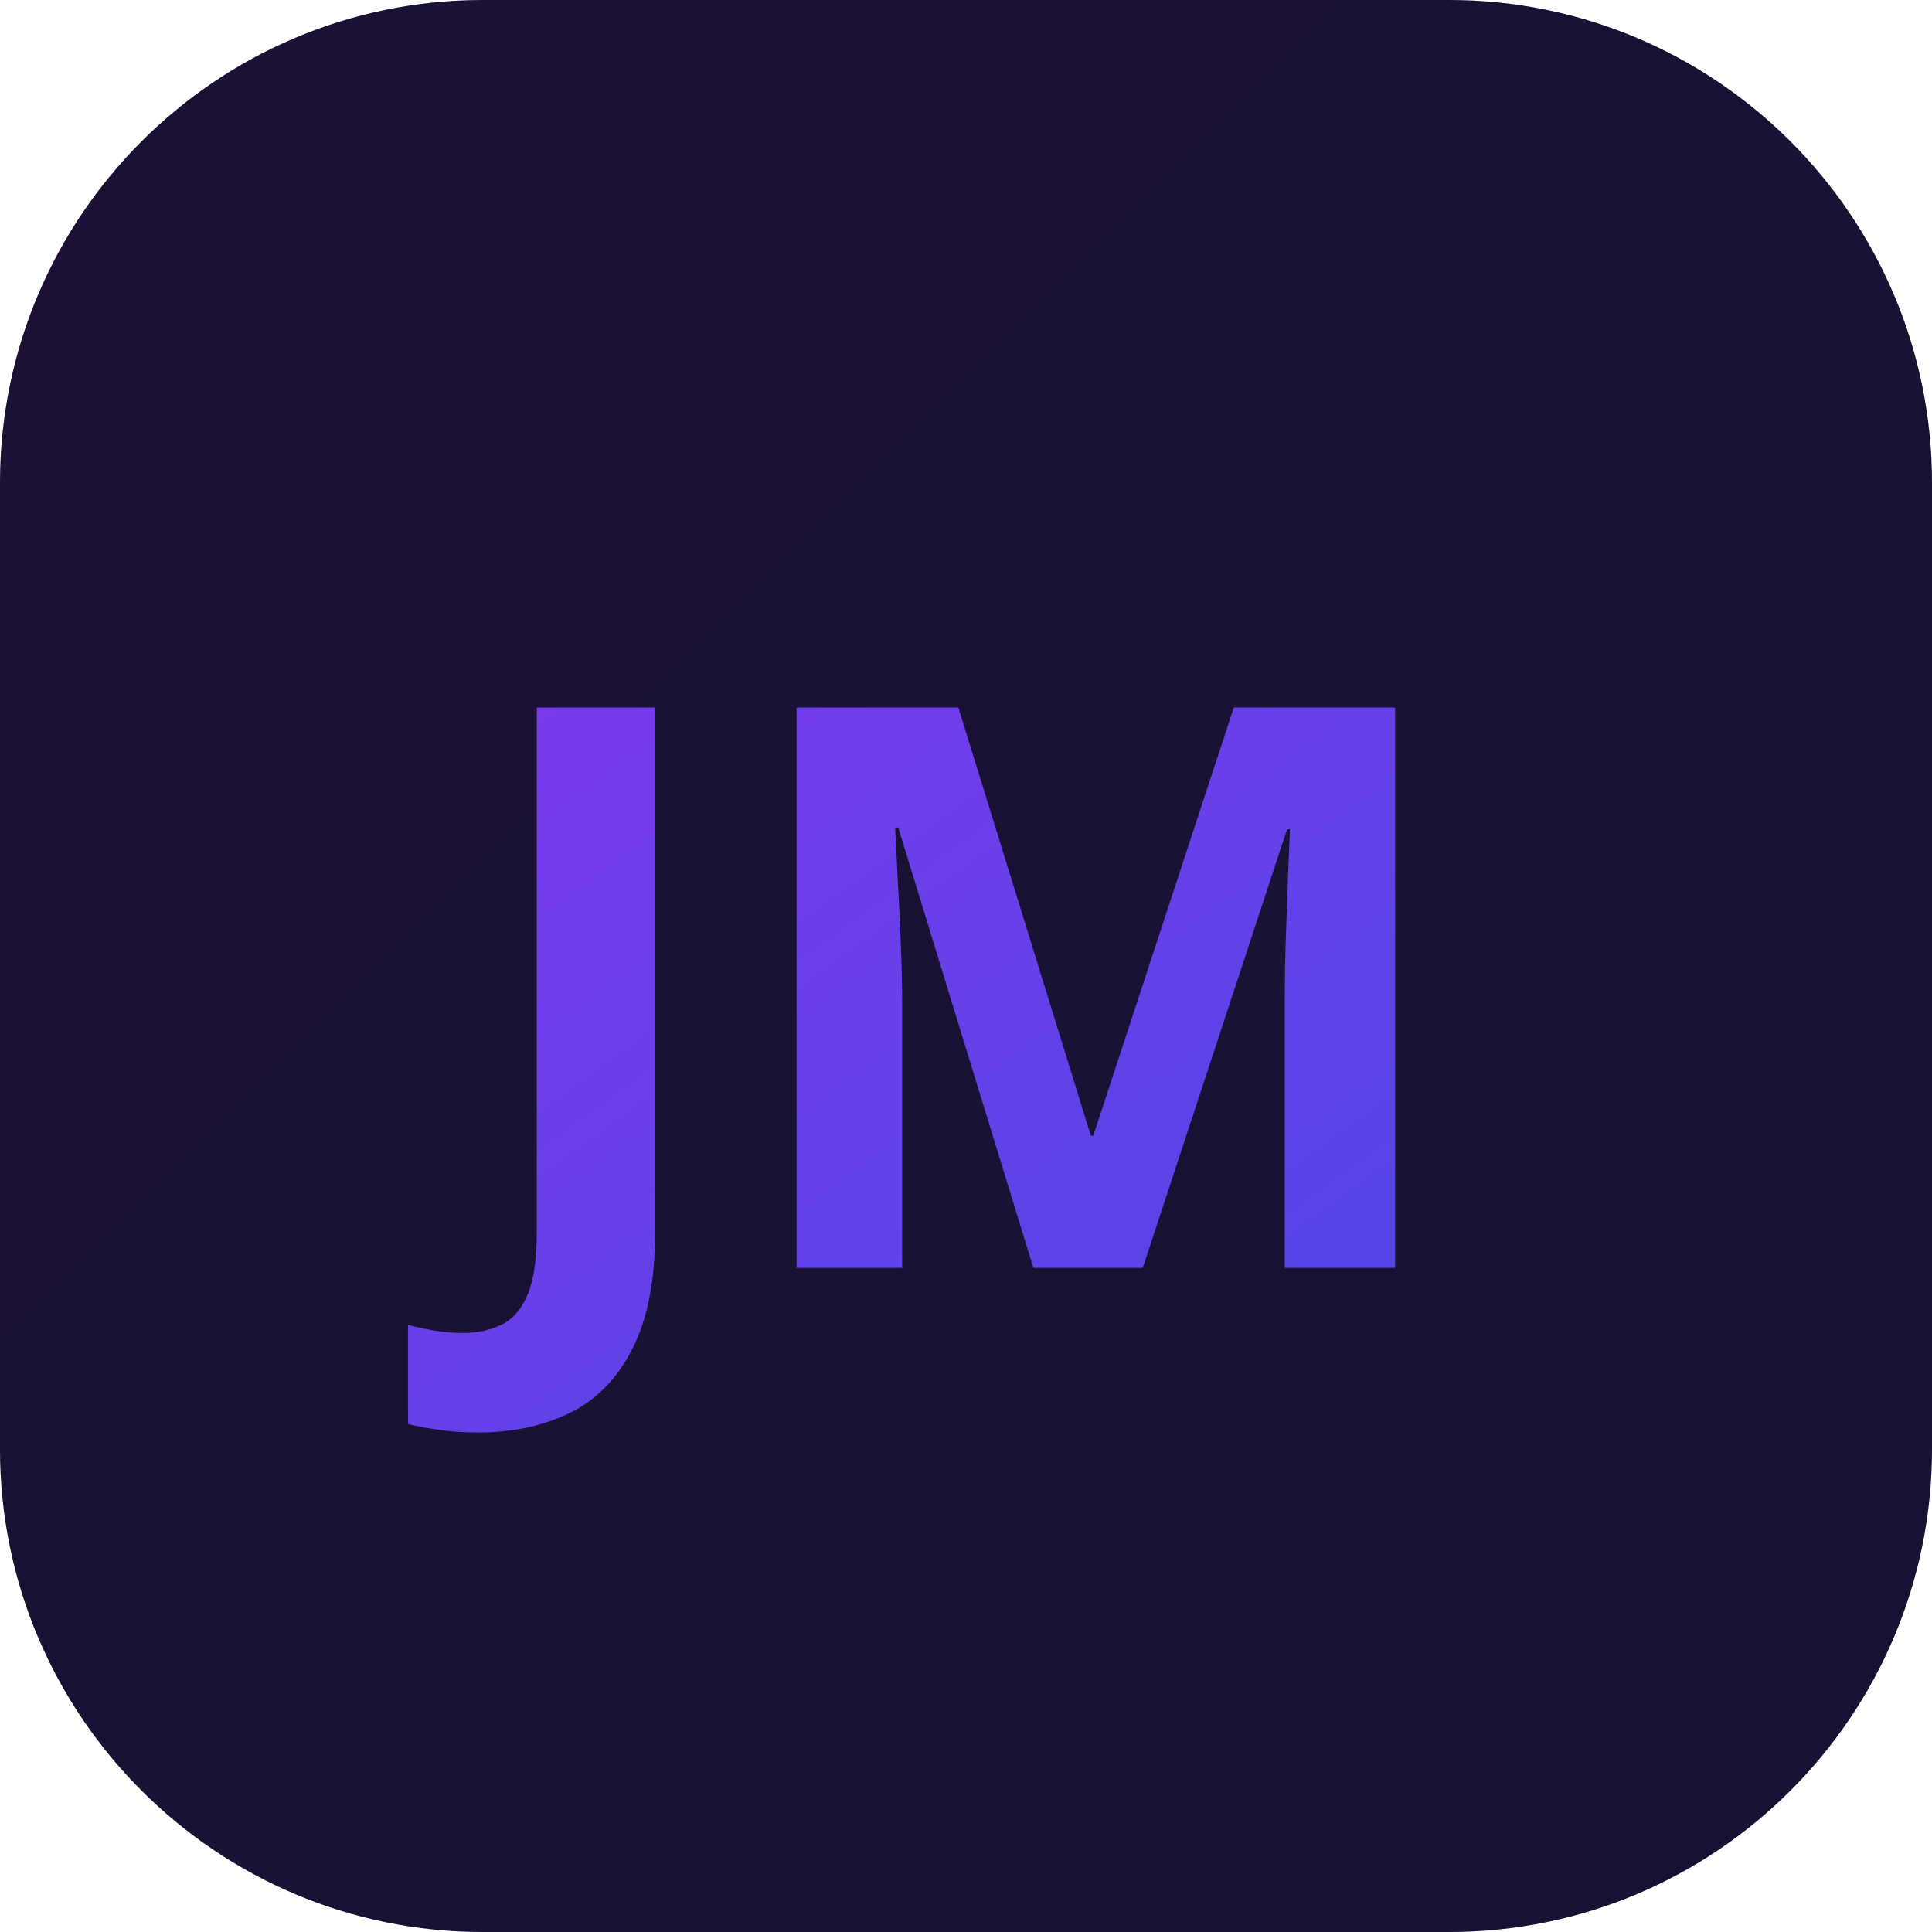
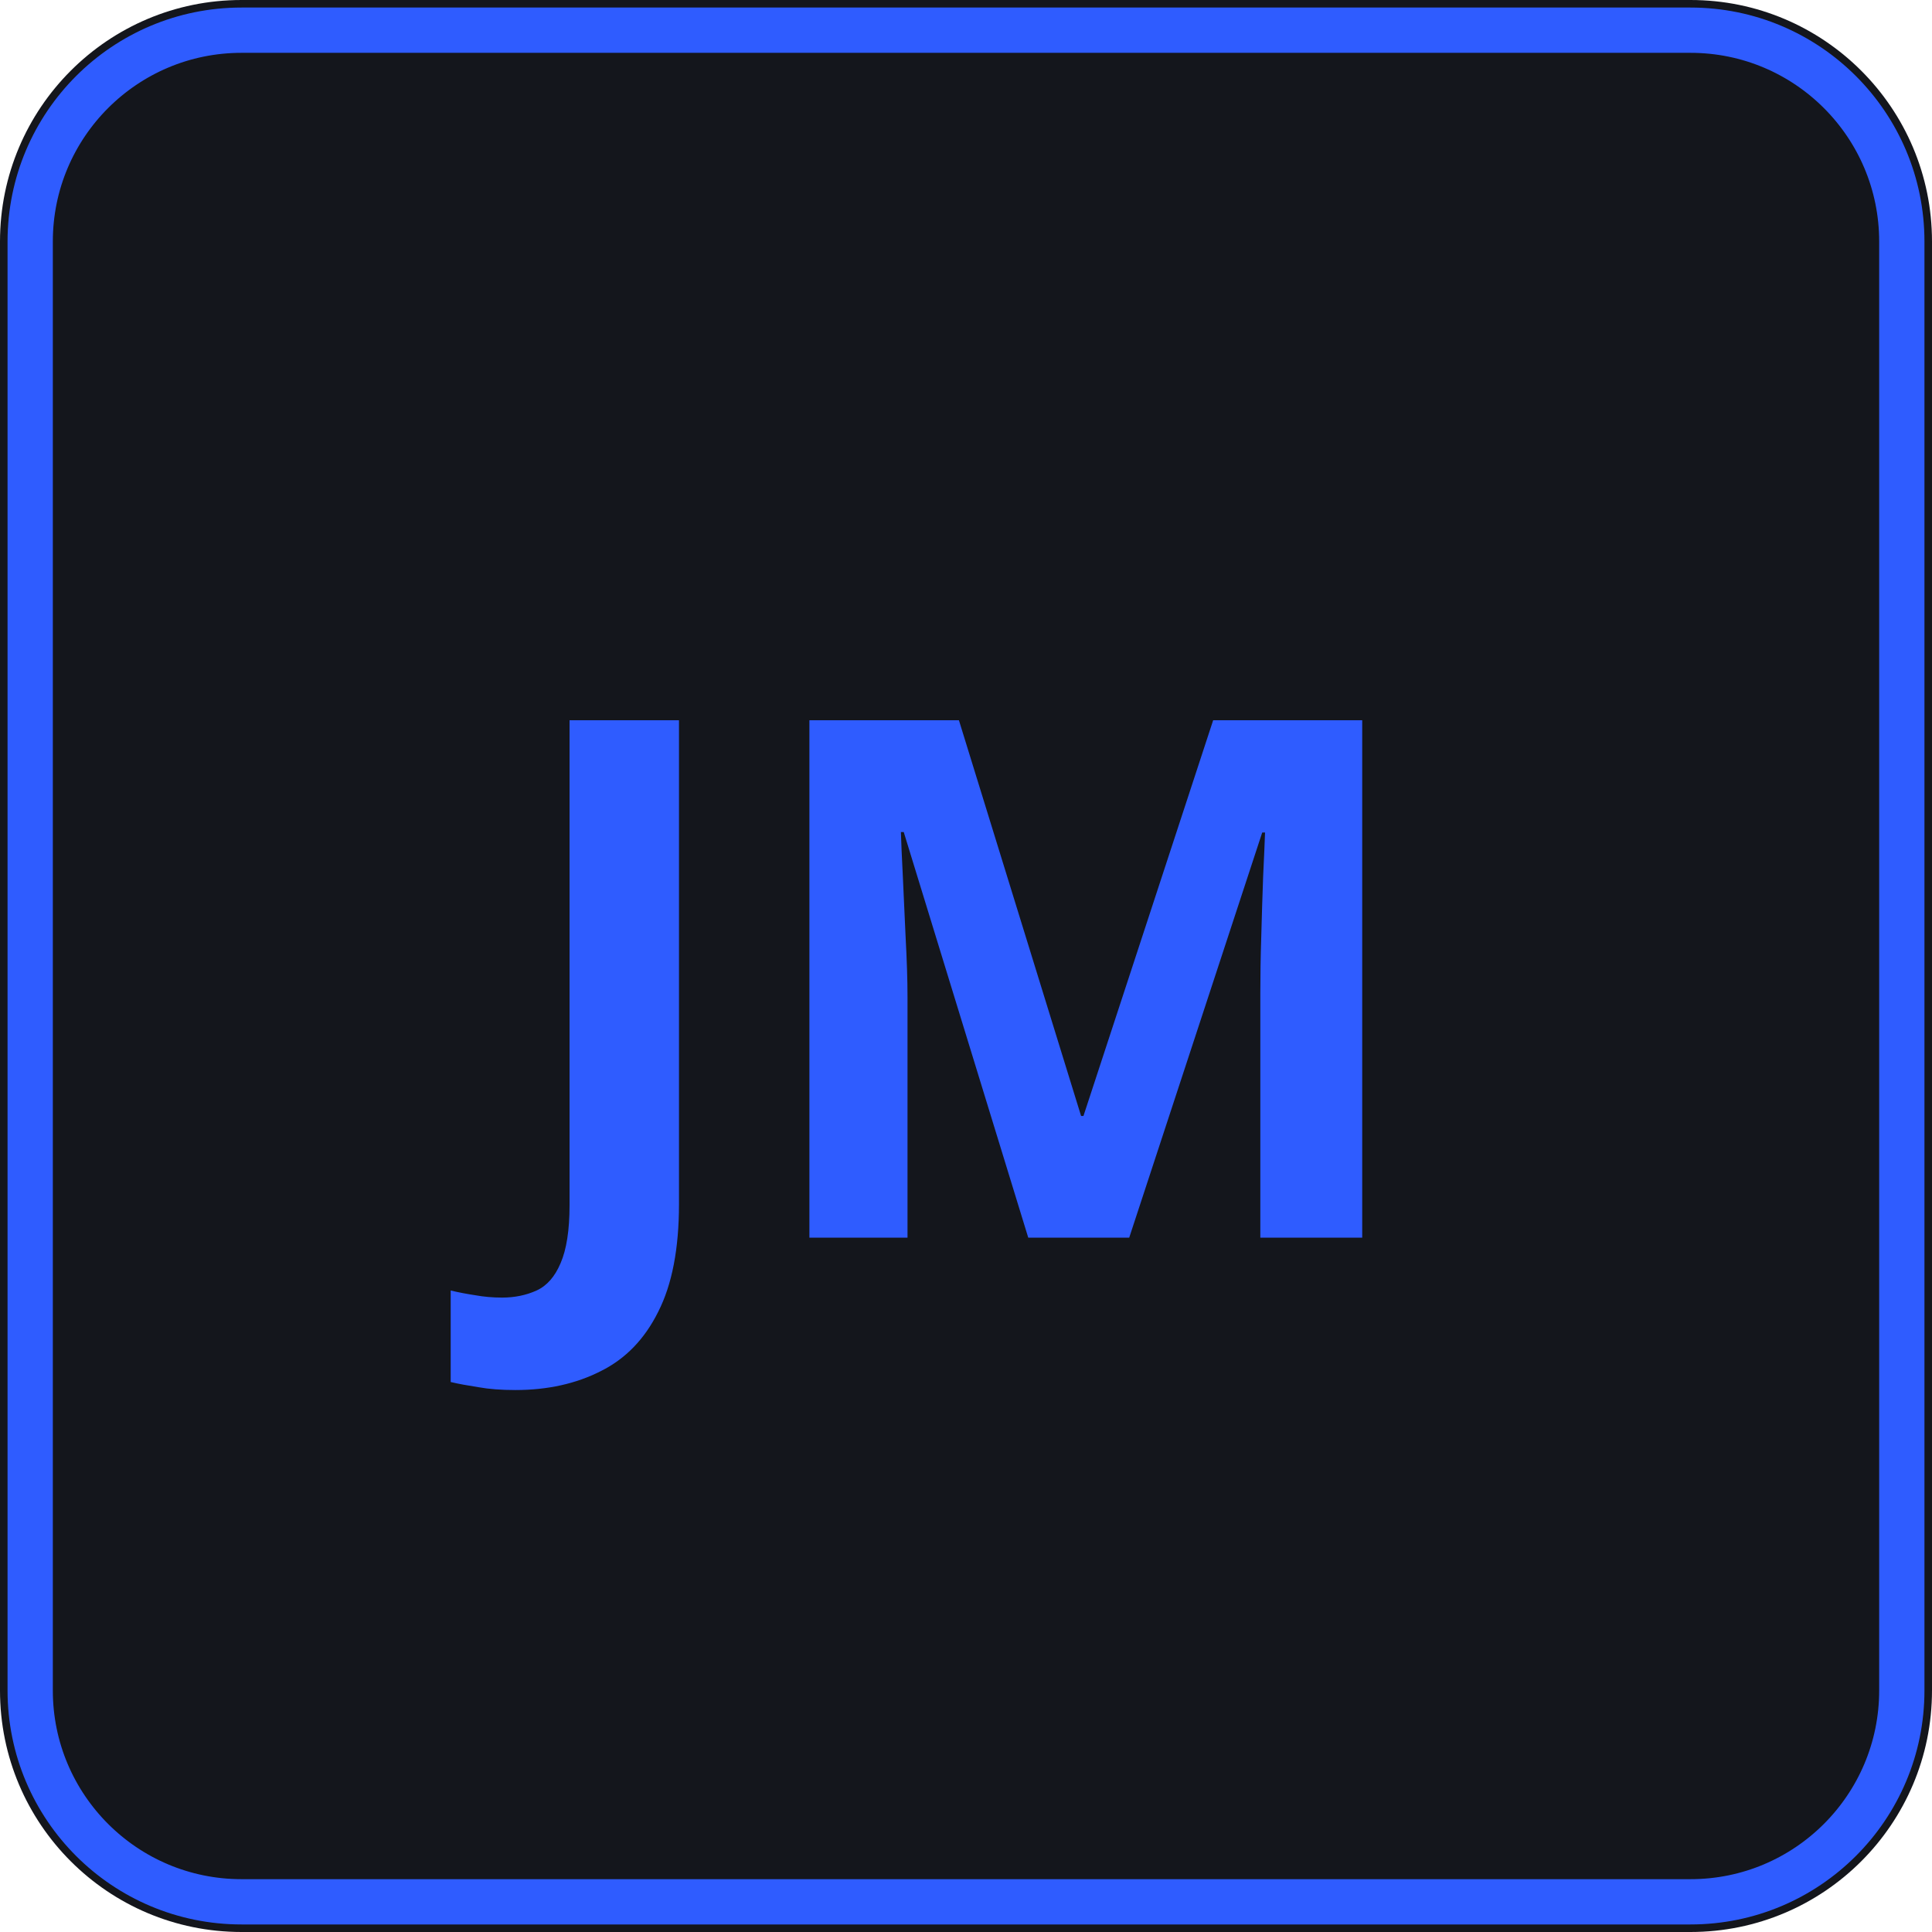
<svg xmlns="http://www.w3.org/2000/svg" viewBox="0 0 64 64">
-   <defs>
-     <linearGradient id="g" x1="0%" y1="0%" x2="100%" y2="100%">
-       <stop offset="0%" stop-color="#7c3aed" />
-       <stop offset="100%" stop-color="#4f46e5" />
-     </linearGradient>
-   </defs>
-   <rect width="64" height="64" rx="16" fill="#07070c" />
-   <rect width="64" height="64" rx="16" fill="url(#g)" fill-opacity="0.18" />
-   <text x="32" y="42" font-family="'Space Grotesk', 'Segoe UI', sans-serif" font-size="26" font-weight="700" fill="url(#g)" text-anchor="middle">JM</text>
+   <rect width="64" height="64" rx="8" fill="#14161c" />
+   <rect x="1" y="1" width="62" height="62" rx="7" fill="none" stroke="#2f5cff" stroke-width="1.5" />
+   <text x="32" y="41" font-family="'IBM Plex Mono', 'Segoe UI', monospace" font-size="24" font-weight="700" fill="#2f5cff" text-anchor="middle">JM</text>
</svg>
